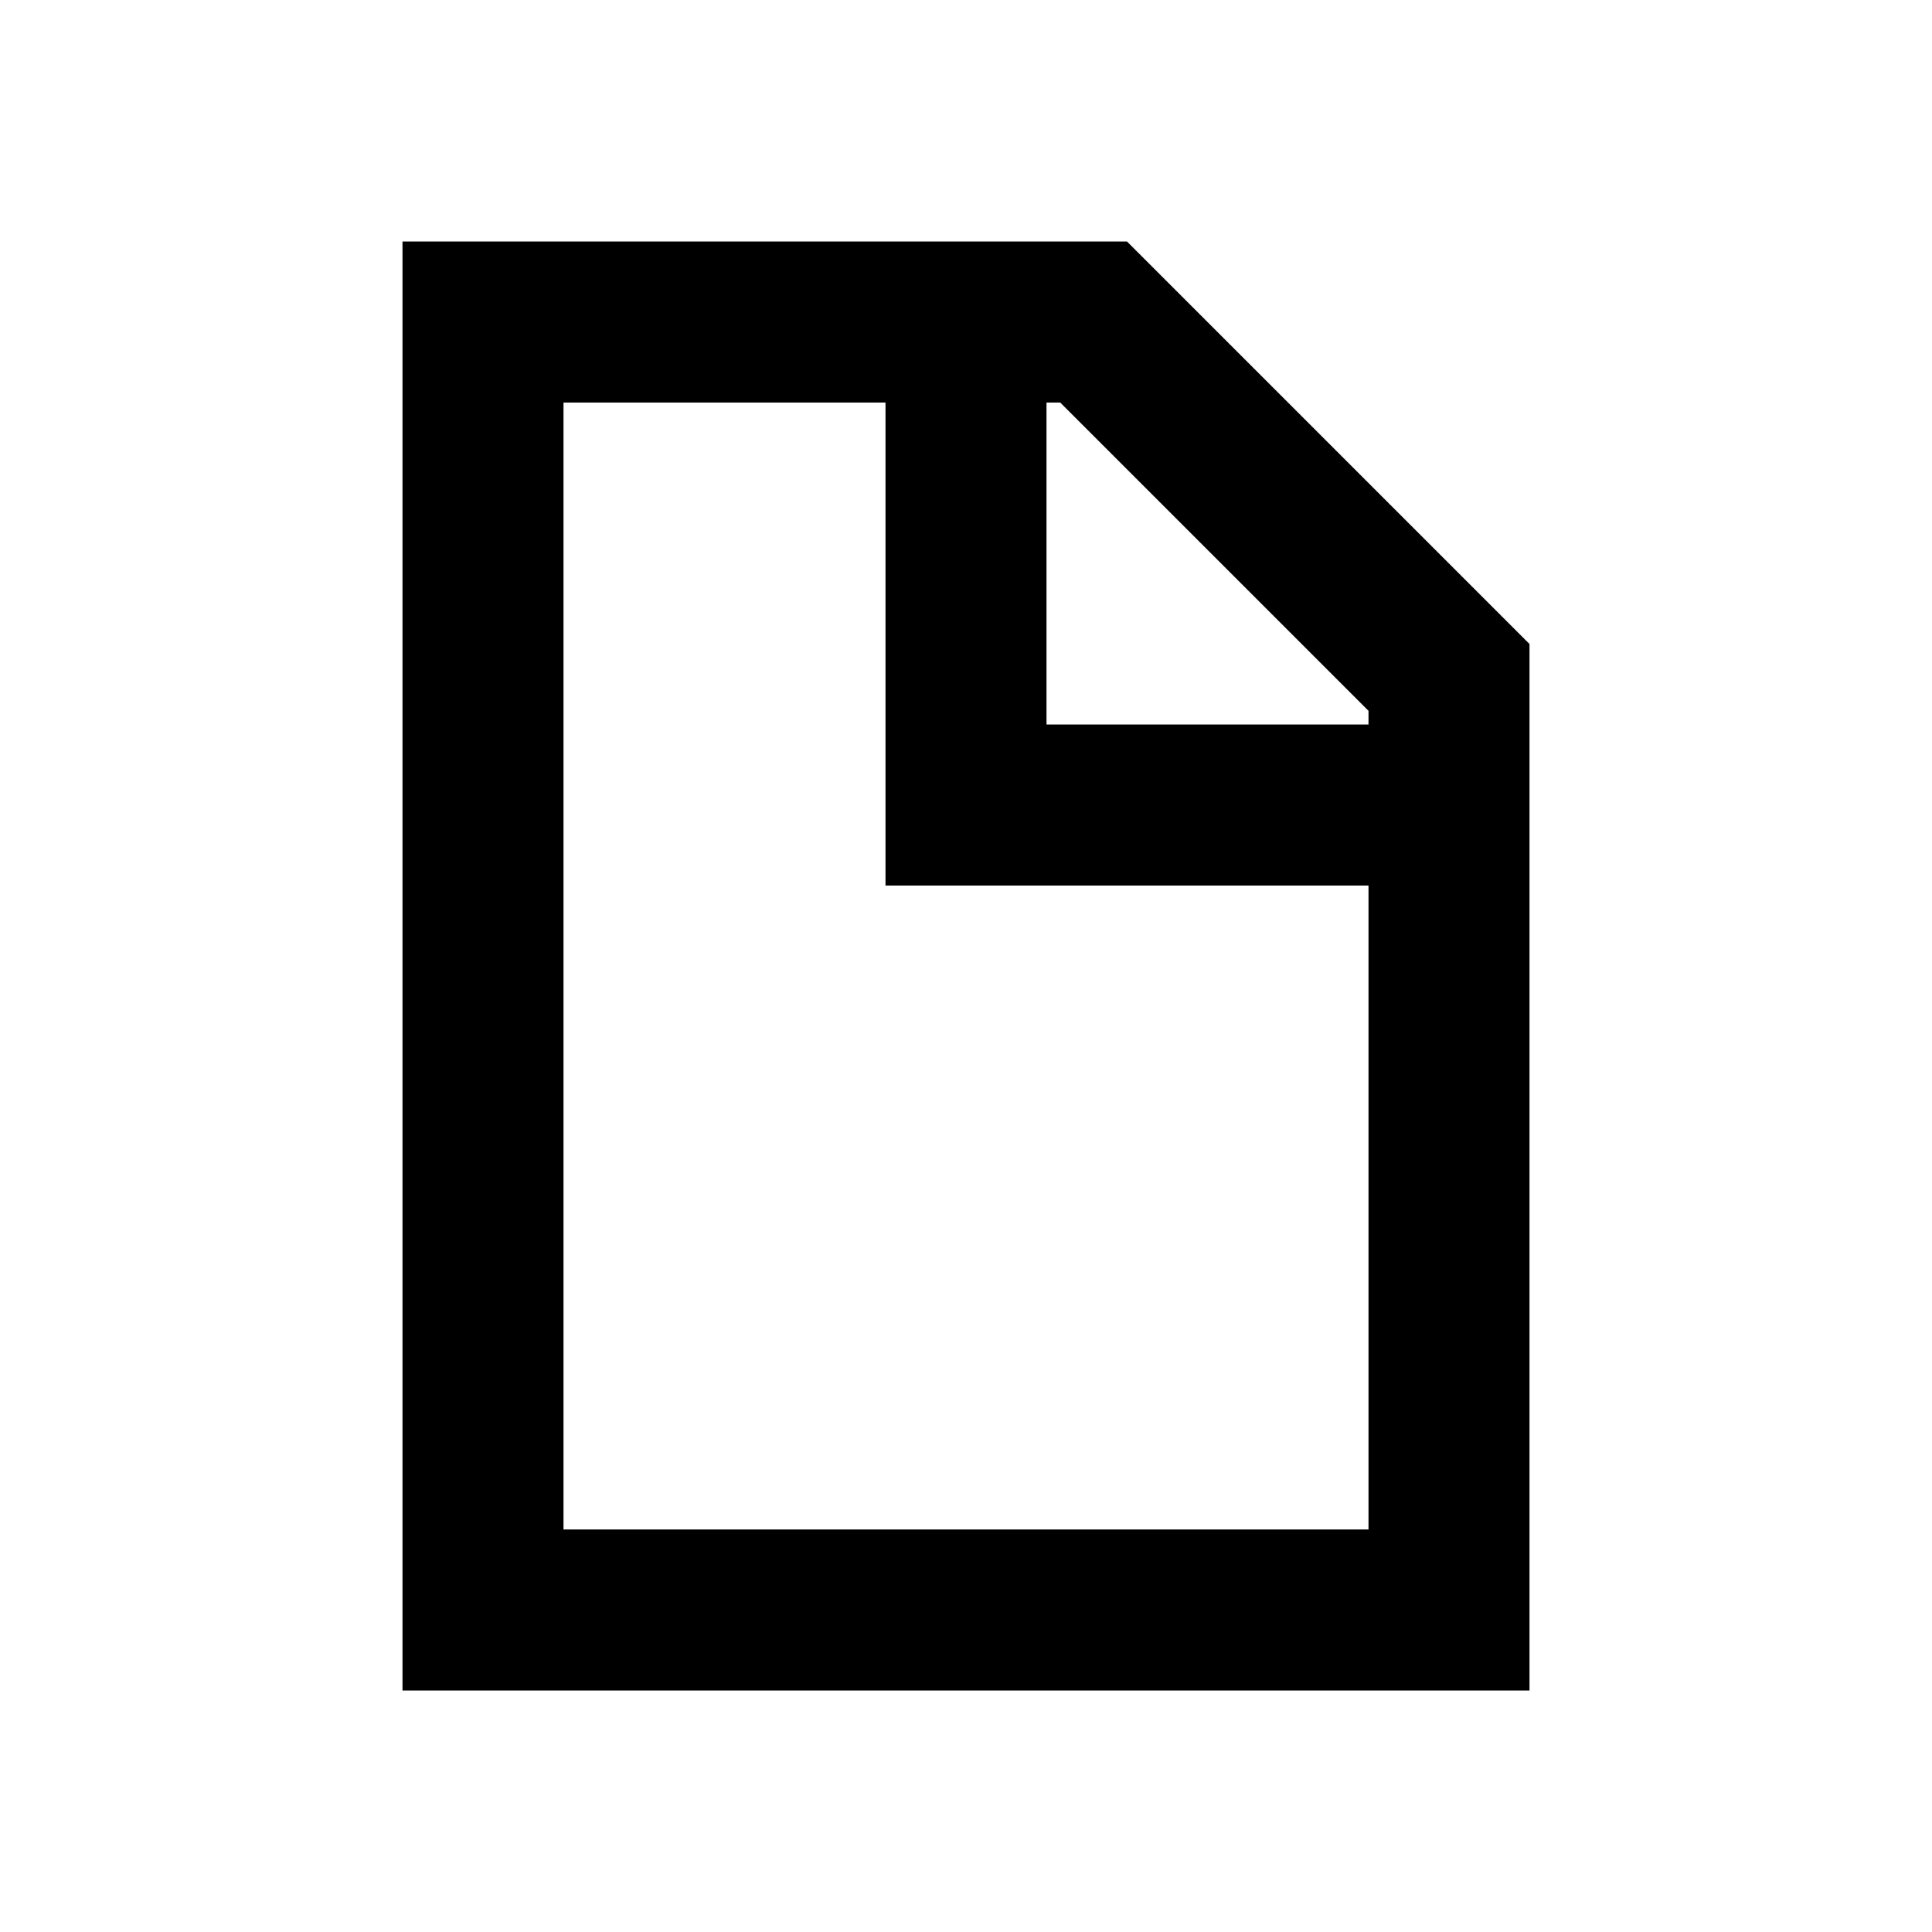
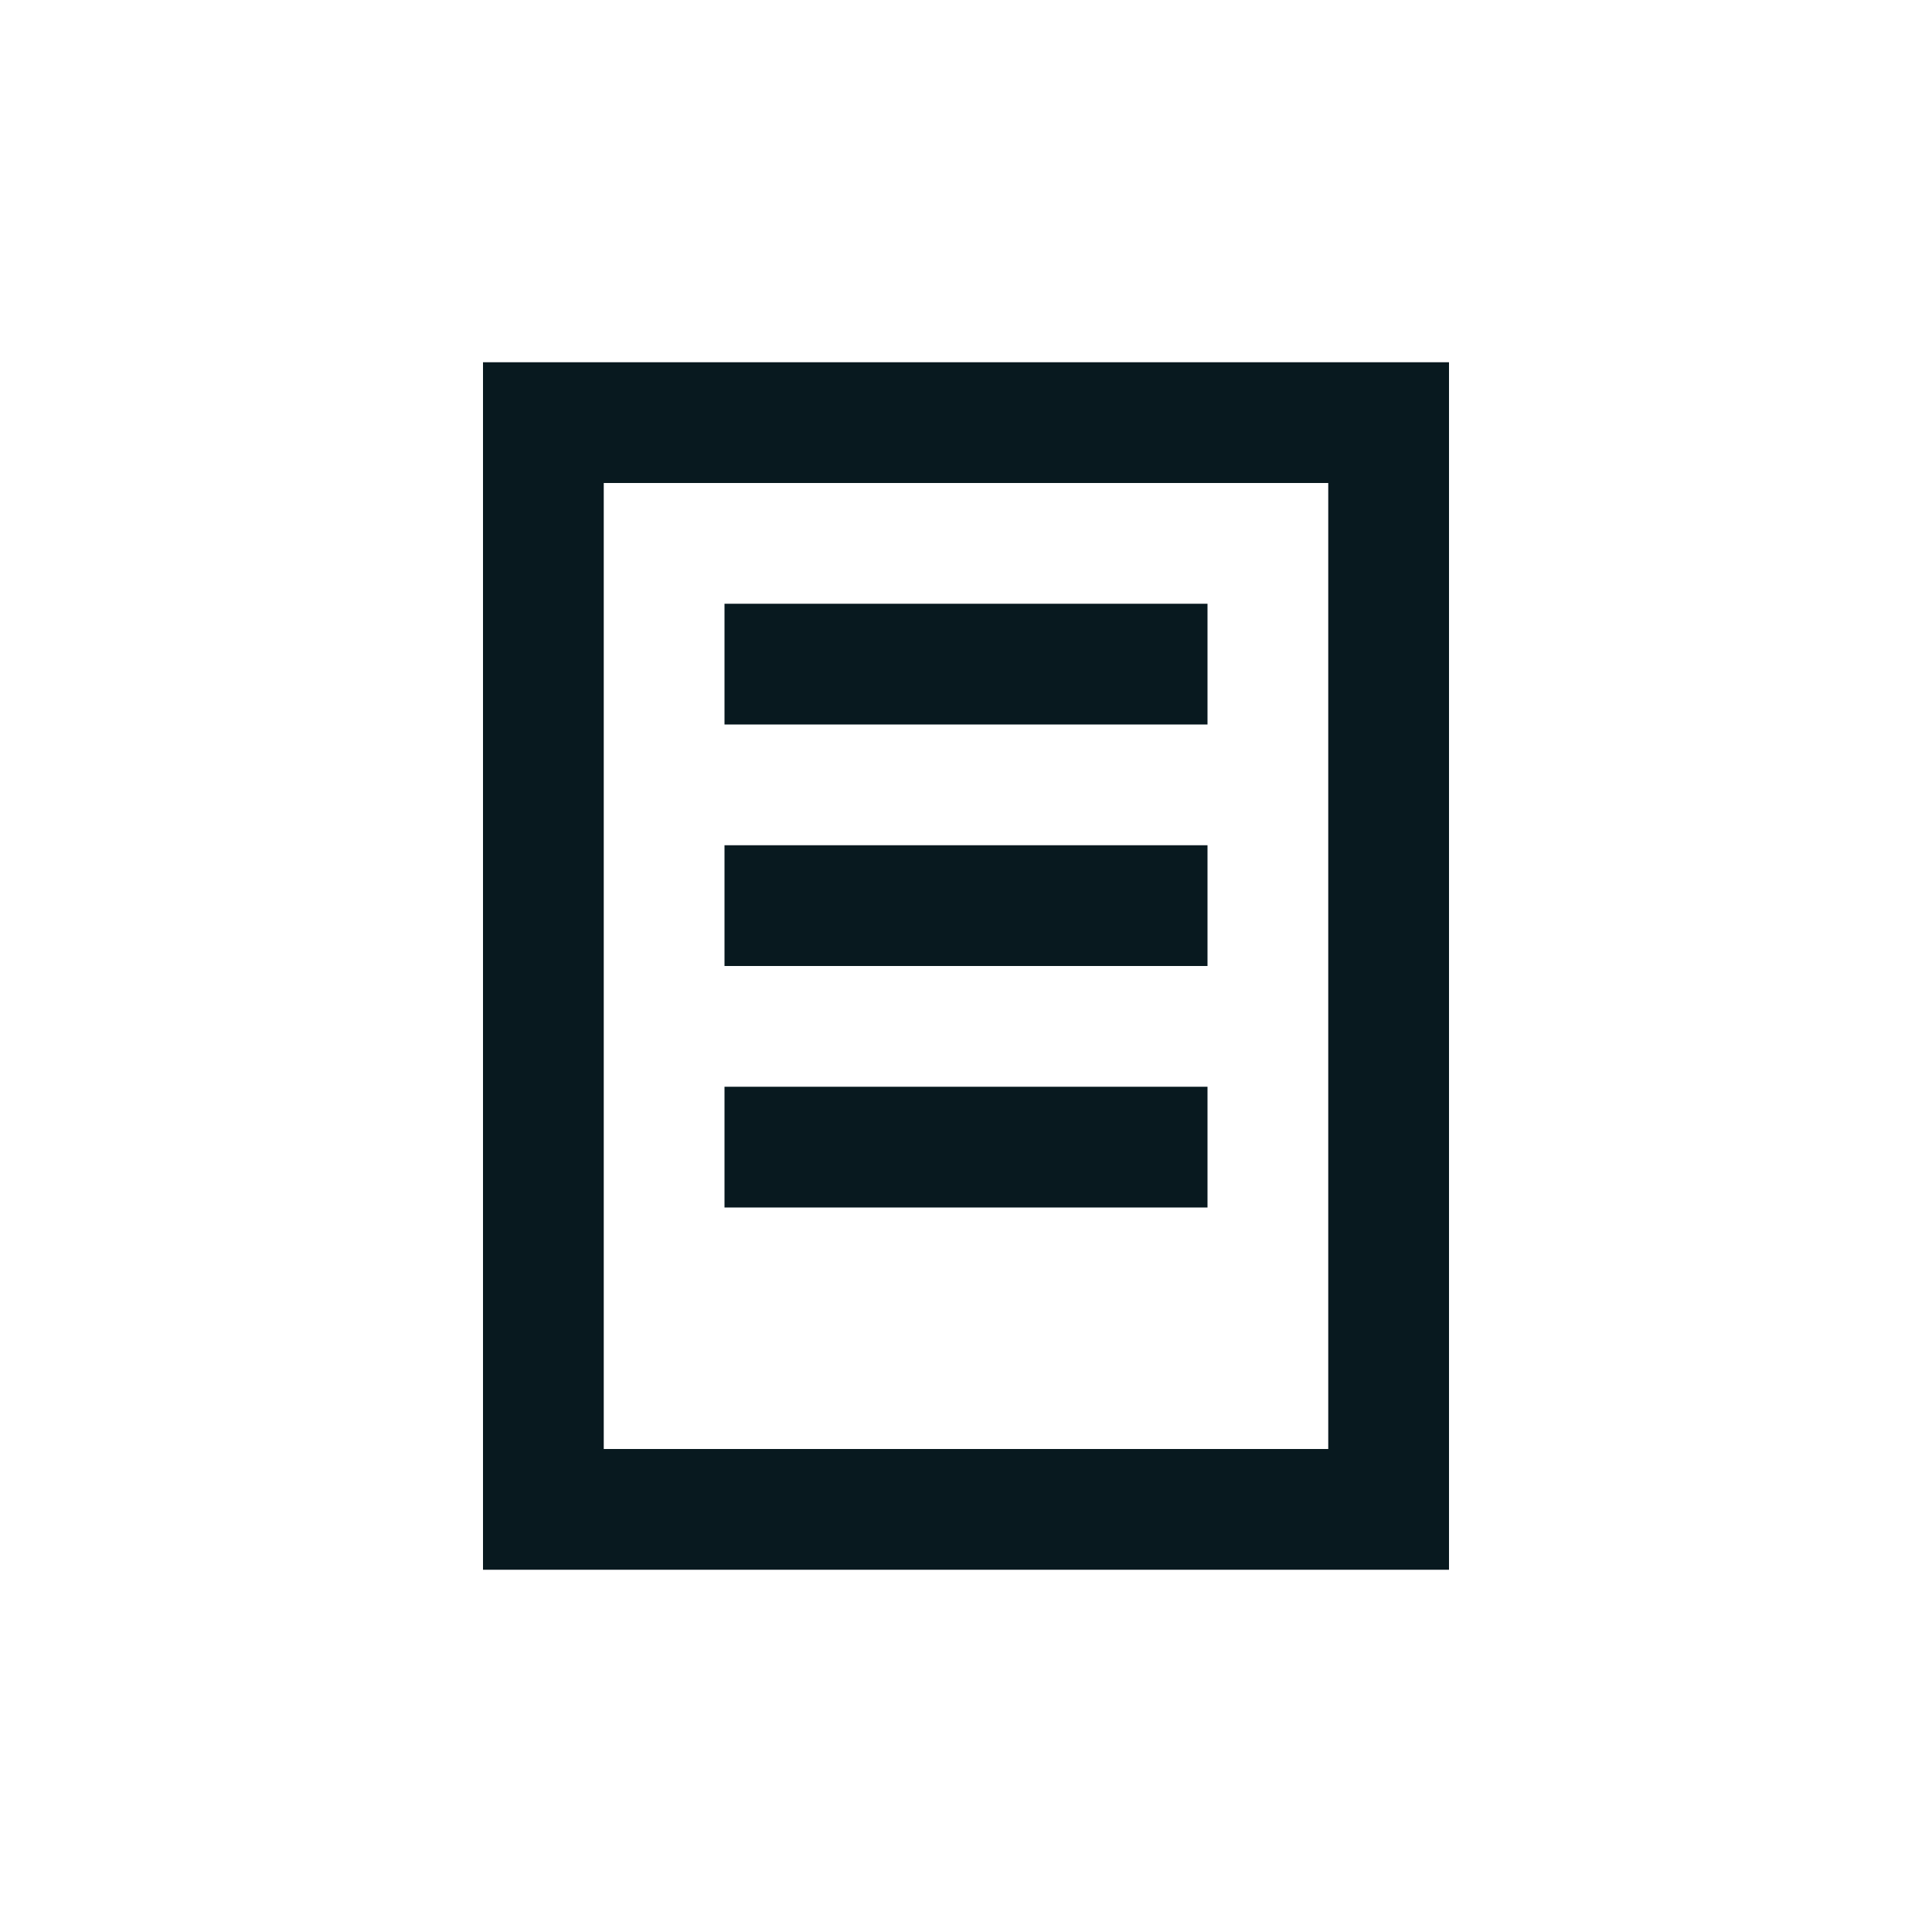
- <svg xmlns="http://www.w3.org/2000/svg" width="512px" height="512px" viewBox="0 0 512 512" version="1.1">
-   <g id="Page-1" stroke="none" stroke-width="1" fill="none" fill-rule="evenodd">
-     <g id="document" fill="#000000" transform="translate(106.6667, 64)">
-       <path d="M192,0 L-1.42108547e-14,0 L-1.42108547e-14,384 L298.667,384 L298.667,106.667 L192,0 Z M256,341.333 L42.667,341.333 L42.667,42.667 L128,42.667 L128,170.667 L256,170.667 L256,341.333 Z M256,128 L170.667,128 L170.667,42.667 L174.293,42.667 L256,124.373 L256,128 Z" />
-     </g>
+ <svg xmlns="http://www.w3.org/2000/svg" version="1.1" id="power_grey" x="0px" y="0px" viewBox="0 0 16 16" style="enable-background:new 0 0 16 16;" xml:space="preserve">
+   <style type="text/css">
+ 	.st0{fill:#08191F;}
+ 	.st1{clip-path:url(#SVGID_00000164493557608960089840000004736792677637099150_);}
+ 	.st2{fill-rule:evenodd;clip-rule:evenodd;fill:#08191F;}
+ </style>
+   <g>
+     <path class="st0" d="M11,4v8H5V4H11 M12,3H4v10h8V3L12,3z" />
+   </g>
+   <g>
+     <polygon class="st0" points="10,5 6,5 6,6 10,6 10,5  " />
+   </g>
+   <g>
+     <polygon class="st0" points="10,7 6,7 6,8 10,8 10,7  " />
+   </g>
+   <g>
+     <polygon class="st0" points="10,9 6,9 6,10 10,10 10,9  " />
  </g>
</svg>
